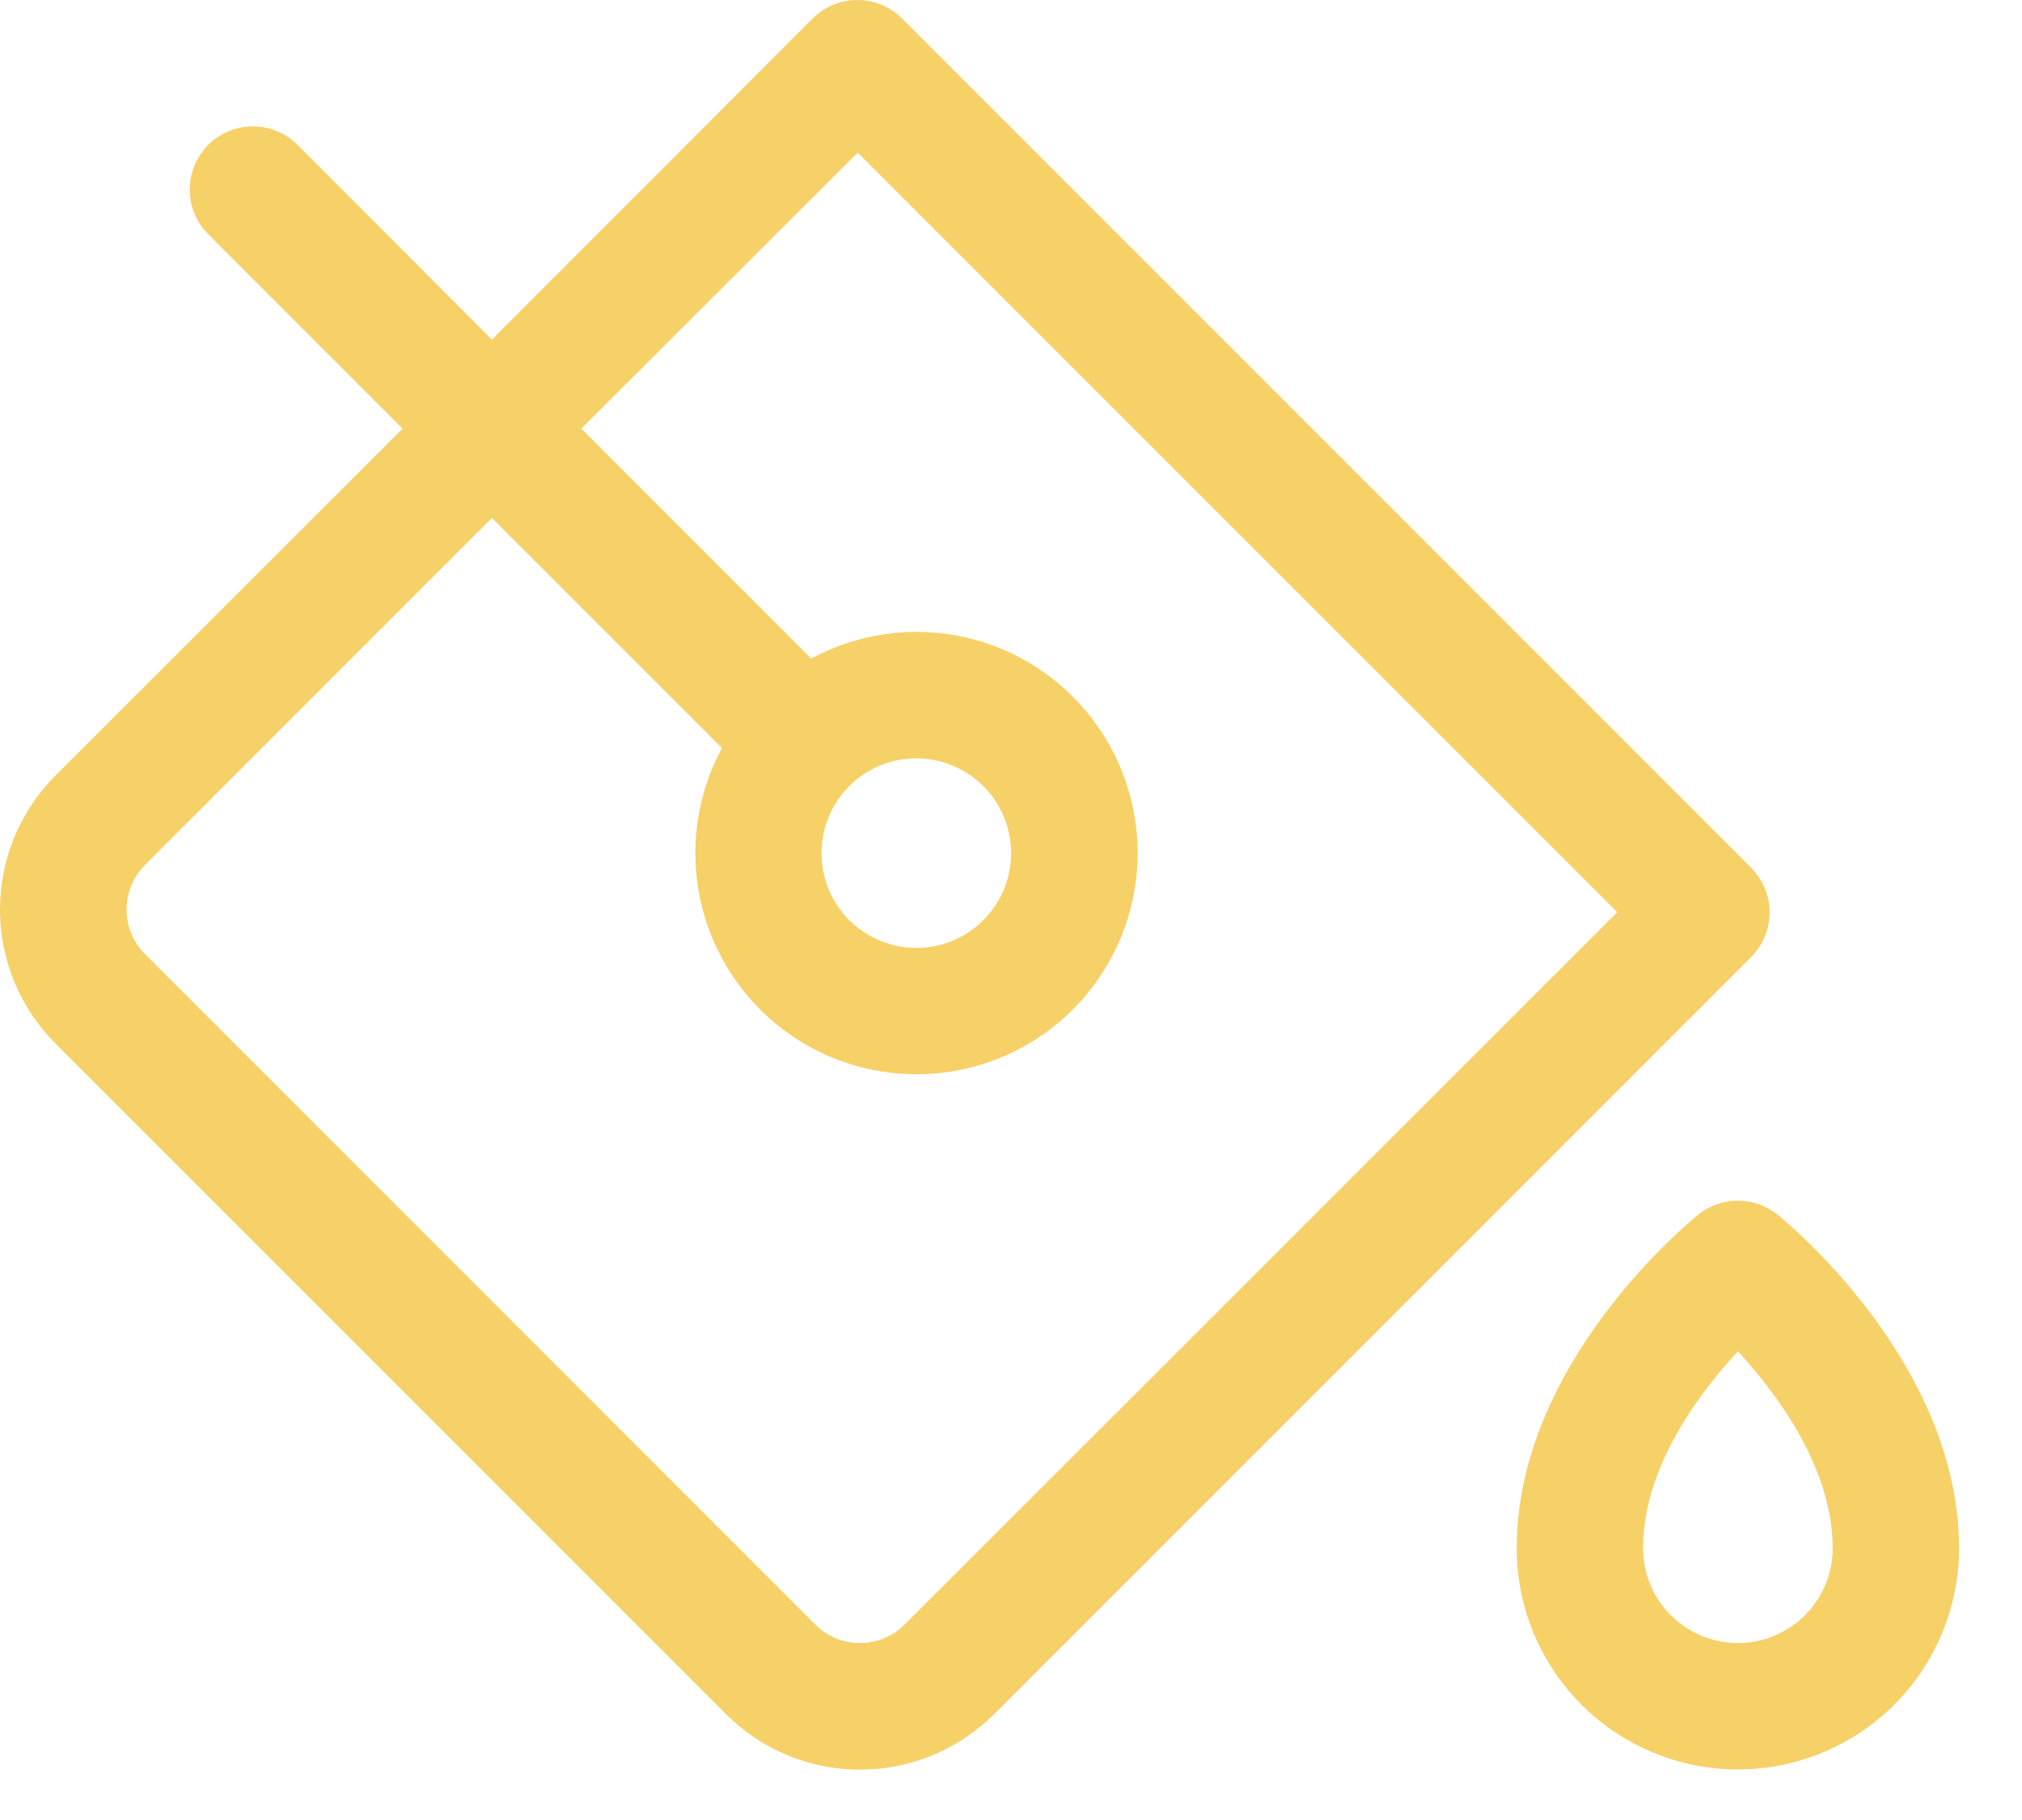
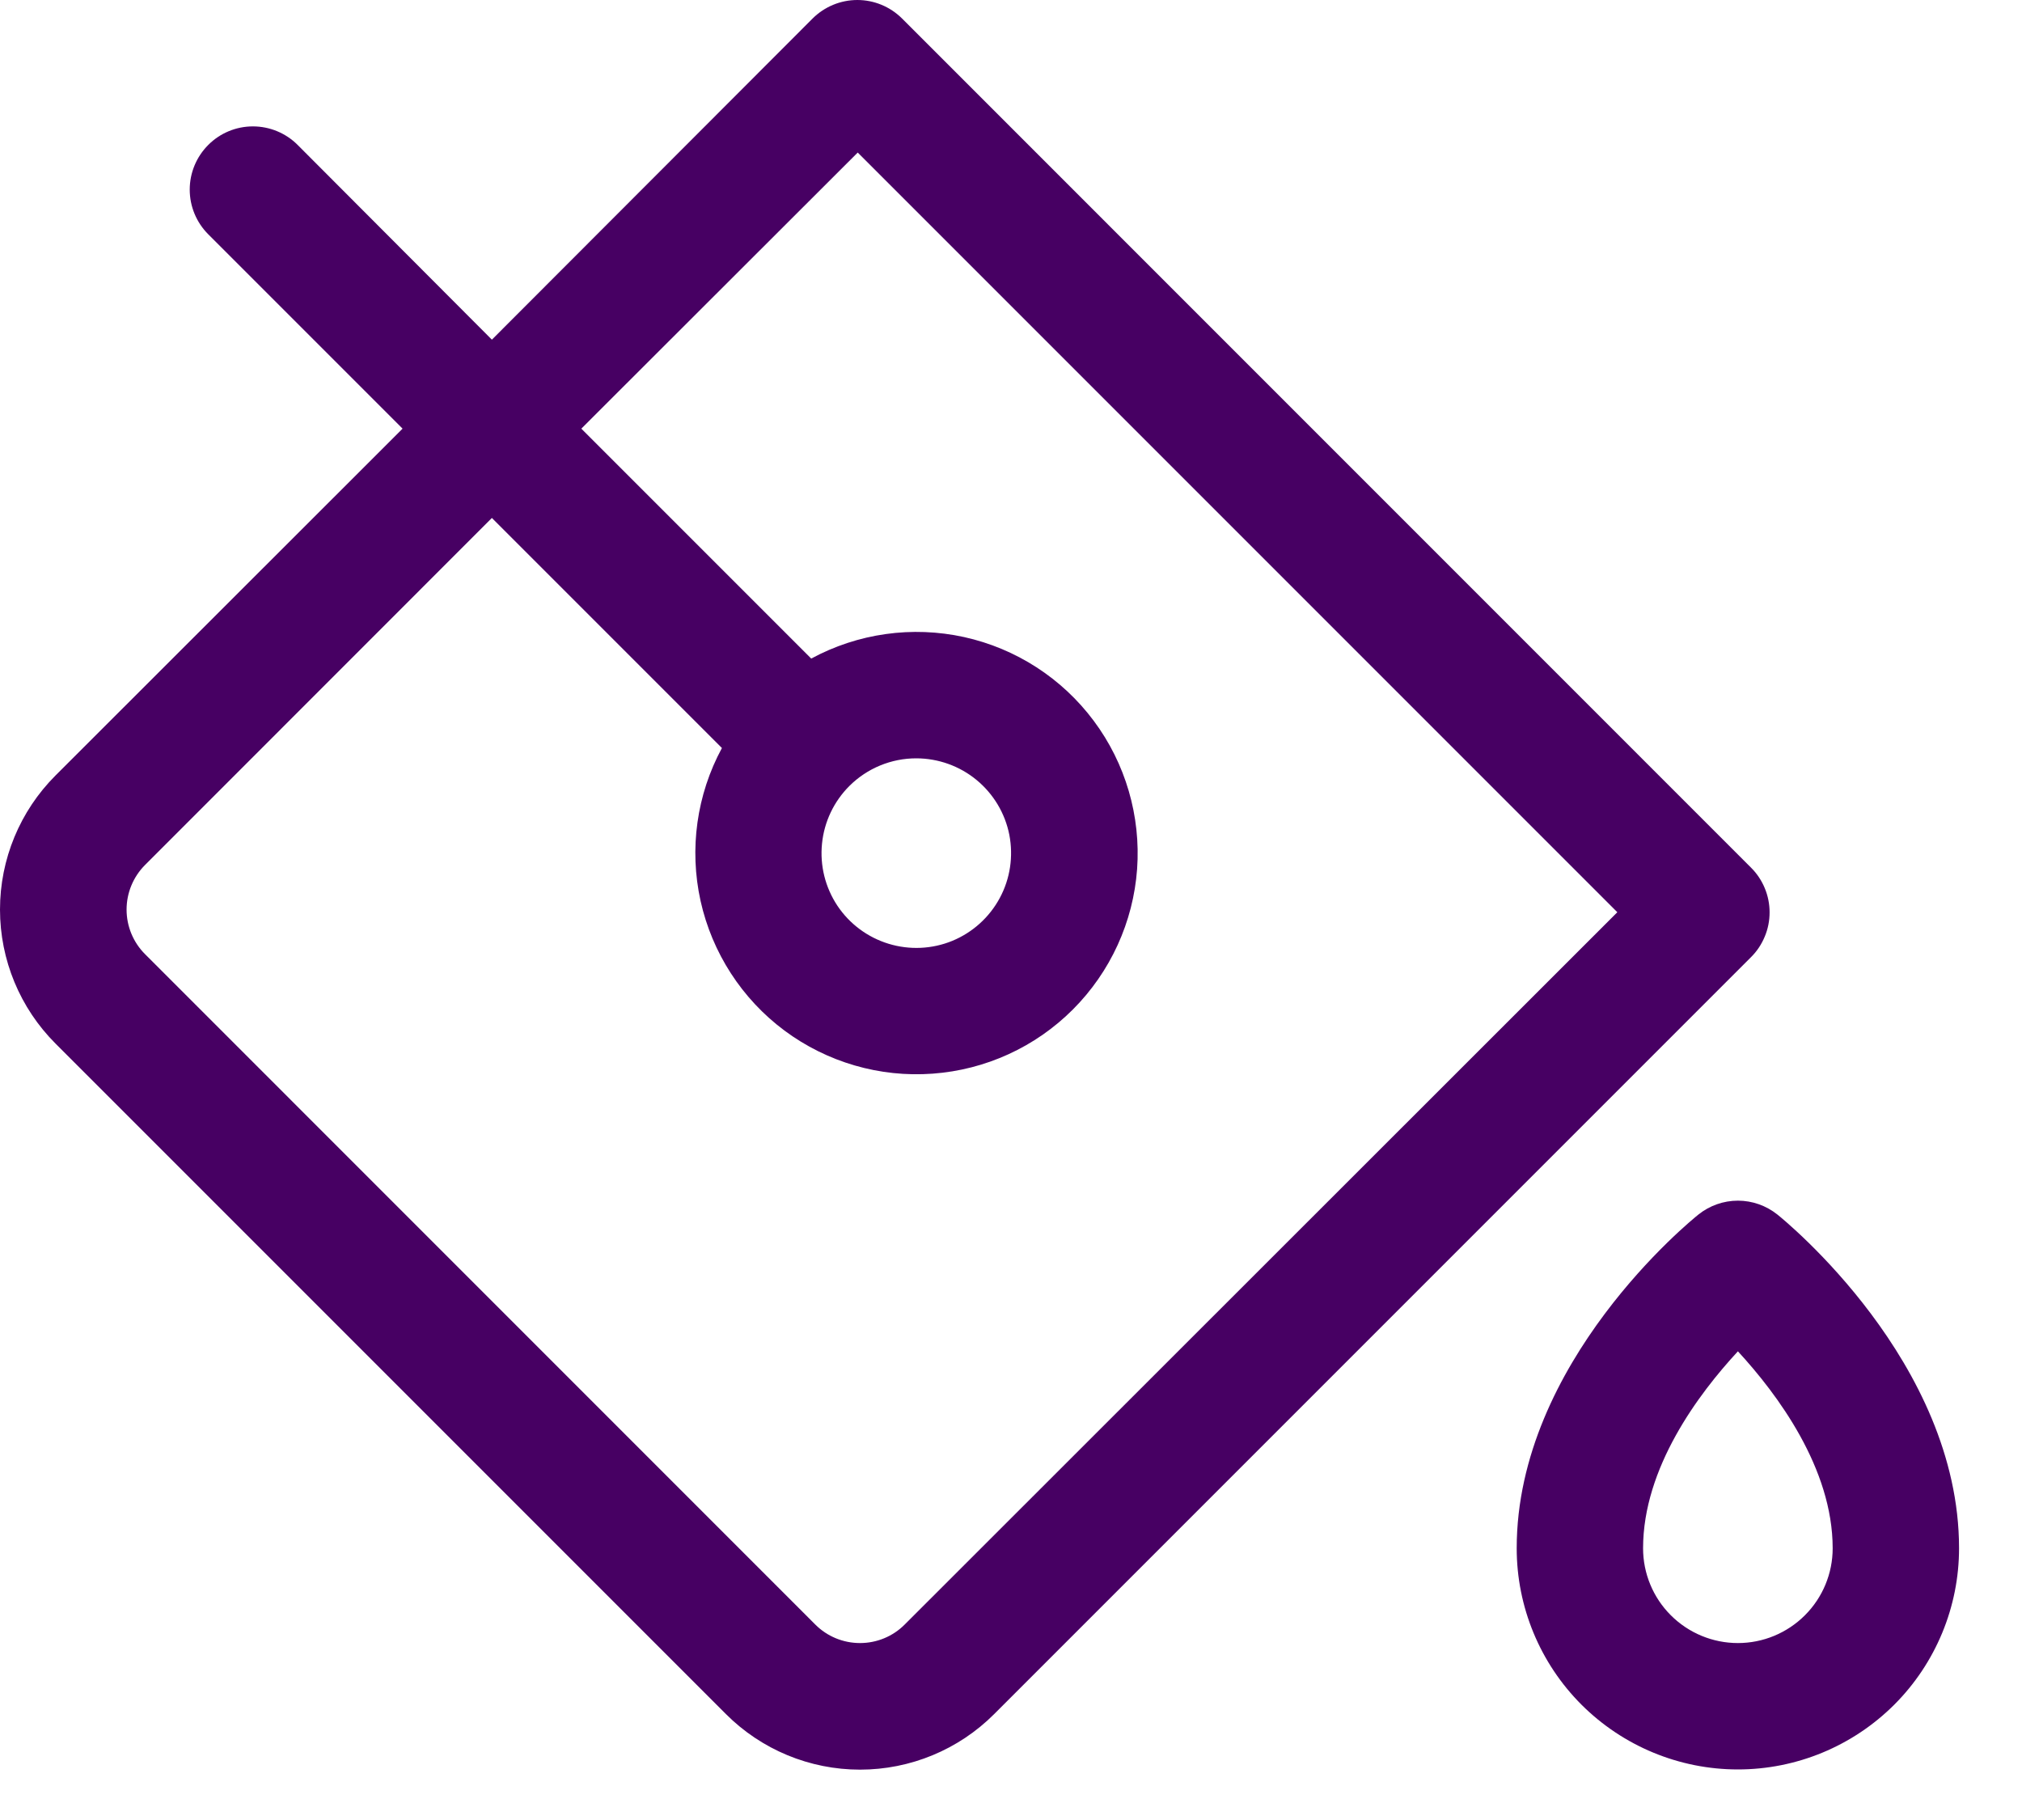
<svg xmlns="http://www.w3.org/2000/svg" width="30" height="27" viewBox="0 0 30 27" fill="none">
-   <path d="M26.371 18.018C26.204 17.885 25.998 17.812 25.785 17.812C25.572 17.812 25.365 17.885 25.199 18.018C25.088 18.107 22.503 20.207 22.503 22.969C22.503 23.839 22.849 24.674 23.464 25.289C24.08 25.904 24.914 26.25 25.785 26.25C26.655 26.25 27.489 25.904 28.105 25.289C28.72 24.674 29.066 23.839 29.066 22.969C29.066 20.207 26.481 18.107 26.371 18.018ZM25.785 24.375C25.412 24.375 25.054 24.227 24.79 23.963C24.526 23.7 24.378 23.342 24.378 22.969C24.378 21.776 25.199 20.68 25.785 20.047C26.371 20.683 27.191 21.782 27.191 22.969C27.191 23.342 27.043 23.7 26.779 23.963C26.515 24.227 26.158 24.375 25.785 24.375ZM25.979 12.871L13.383 0.274C13.207 0.099 12.969 0 12.72 0C12.472 0 12.233 0.099 12.057 0.274L7.298 5.039L4.415 2.149C4.24 1.974 4.001 1.875 3.752 1.875C3.504 1.875 3.265 1.974 3.09 2.15C2.914 2.326 2.815 2.564 2.815 2.813C2.815 3.062 2.914 3.3 3.09 3.476L5.973 6.359L0.824 11.504C0.296 12.032 0 12.747 0 13.493C0 14.239 0.296 14.954 0.824 15.482L10.772 25.43C11.299 25.957 12.014 26.253 12.76 26.253C13.506 26.253 14.222 25.957 14.749 25.43L25.979 14.2C26.067 14.113 26.136 14.009 26.183 13.895C26.231 13.781 26.255 13.659 26.255 13.535C26.255 13.412 26.231 13.29 26.183 13.175C26.136 13.062 26.067 12.958 25.979 12.871ZM13.422 24.101C13.247 24.277 13.008 24.375 12.76 24.375C12.511 24.375 12.273 24.277 12.097 24.101L2.153 14.156C1.977 13.981 1.878 13.742 1.878 13.494C1.878 13.245 1.977 13.007 2.153 12.831L7.298 7.684L10.711 11.097C10.336 11.79 10.224 12.595 10.394 13.365C10.565 14.134 11.006 14.817 11.638 15.288C12.27 15.758 13.051 15.986 13.837 15.928C14.623 15.871 15.362 15.533 15.919 14.975C16.476 14.417 16.814 13.678 16.871 12.892C16.927 12.106 16.699 11.325 16.228 10.694C15.757 10.062 15.074 9.621 14.304 9.451C13.534 9.282 12.729 9.395 12.036 9.77L8.625 6.359L12.726 2.263L23.996 13.533L13.422 24.101ZM13.597 11.25C13.922 11.251 14.238 11.364 14.489 11.571C14.74 11.778 14.912 12.065 14.975 12.384C15.037 12.704 14.988 13.035 14.834 13.321C14.68 13.608 14.432 13.832 14.131 13.957C13.83 14.081 13.495 14.096 13.184 14.001C12.873 13.906 12.605 13.707 12.424 13.436C12.244 13.165 12.163 12.84 12.196 12.516C12.228 12.192 12.372 11.89 12.602 11.66C12.866 11.397 13.224 11.249 13.597 11.25Z" fill="#F6D167" />
+   <path d="M26.371 18.018C26.204 17.885 25.998 17.812 25.785 17.812C25.572 17.812 25.365 17.885 25.199 18.018C25.088 18.107 22.503 20.207 22.503 22.969C22.503 23.839 22.849 24.674 23.464 25.289C24.08 25.904 24.914 26.25 25.785 26.25C26.655 26.25 27.489 25.904 28.105 25.289C28.72 24.674 29.066 23.839 29.066 22.969C29.066 20.207 26.481 18.107 26.371 18.018ZM25.785 24.375C25.412 24.375 25.054 24.227 24.79 23.963C24.526 23.7 24.378 23.342 24.378 22.969C24.378 21.776 25.199 20.68 25.785 20.047C26.371 20.683 27.191 21.782 27.191 22.969C27.191 23.342 27.043 23.7 26.779 23.963C26.515 24.227 26.158 24.375 25.785 24.375ZM25.979 12.871L13.383 0.274C13.207 0.099 12.969 0 12.72 0C12.472 0 12.233 0.099 12.057 0.274L7.298 5.039L4.415 2.149C4.24 1.974 4.001 1.875 3.752 1.875C3.504 1.875 3.265 1.974 3.09 2.15C2.914 2.326 2.815 2.564 2.815 2.813C2.815 3.062 2.914 3.3 3.09 3.476L5.973 6.359L0.824 11.504C0.296 12.032 0 12.747 0 13.493C0 14.239 0.296 14.954 0.824 15.482L10.772 25.43C11.299 25.957 12.014 26.253 12.76 26.253C13.506 26.253 14.222 25.957 14.749 25.43L25.979 14.2C26.067 14.113 26.136 14.009 26.183 13.895C26.231 13.781 26.255 13.659 26.255 13.535C26.255 13.412 26.231 13.29 26.183 13.175C26.136 13.062 26.067 12.958 25.979 12.871ZM13.422 24.101C13.247 24.277 13.008 24.375 12.76 24.375C12.511 24.375 12.273 24.277 12.097 24.101L2.153 14.156C1.977 13.981 1.878 13.742 1.878 13.494C1.878 13.245 1.977 13.007 2.153 12.831L7.298 7.684L10.711 11.097C10.336 11.79 10.224 12.595 10.394 13.365C10.565 14.134 11.006 14.817 11.638 15.288C12.27 15.758 13.051 15.986 13.837 15.928C14.623 15.871 15.362 15.533 15.919 14.975C16.476 14.417 16.814 13.678 16.871 12.892C16.927 12.106 16.699 11.325 16.228 10.694C15.757 10.062 15.074 9.621 14.304 9.451C13.534 9.282 12.729 9.395 12.036 9.77L8.625 6.359L12.726 2.263L23.996 13.533L13.422 24.101ZM13.597 11.25C13.922 11.251 14.238 11.364 14.489 11.571C14.74 11.778 14.912 12.065 14.975 12.384C15.037 12.704 14.988 13.035 14.834 13.321C14.68 13.608 14.432 13.832 14.131 13.957C13.83 14.081 13.495 14.096 13.184 14.001C12.873 13.906 12.605 13.707 12.424 13.436C12.244 13.165 12.163 12.84 12.196 12.516C12.228 12.192 12.372 11.89 12.602 11.66C12.866 11.397 13.224 11.249 13.597 11.25Z" fill="#470063" />
</svg>
